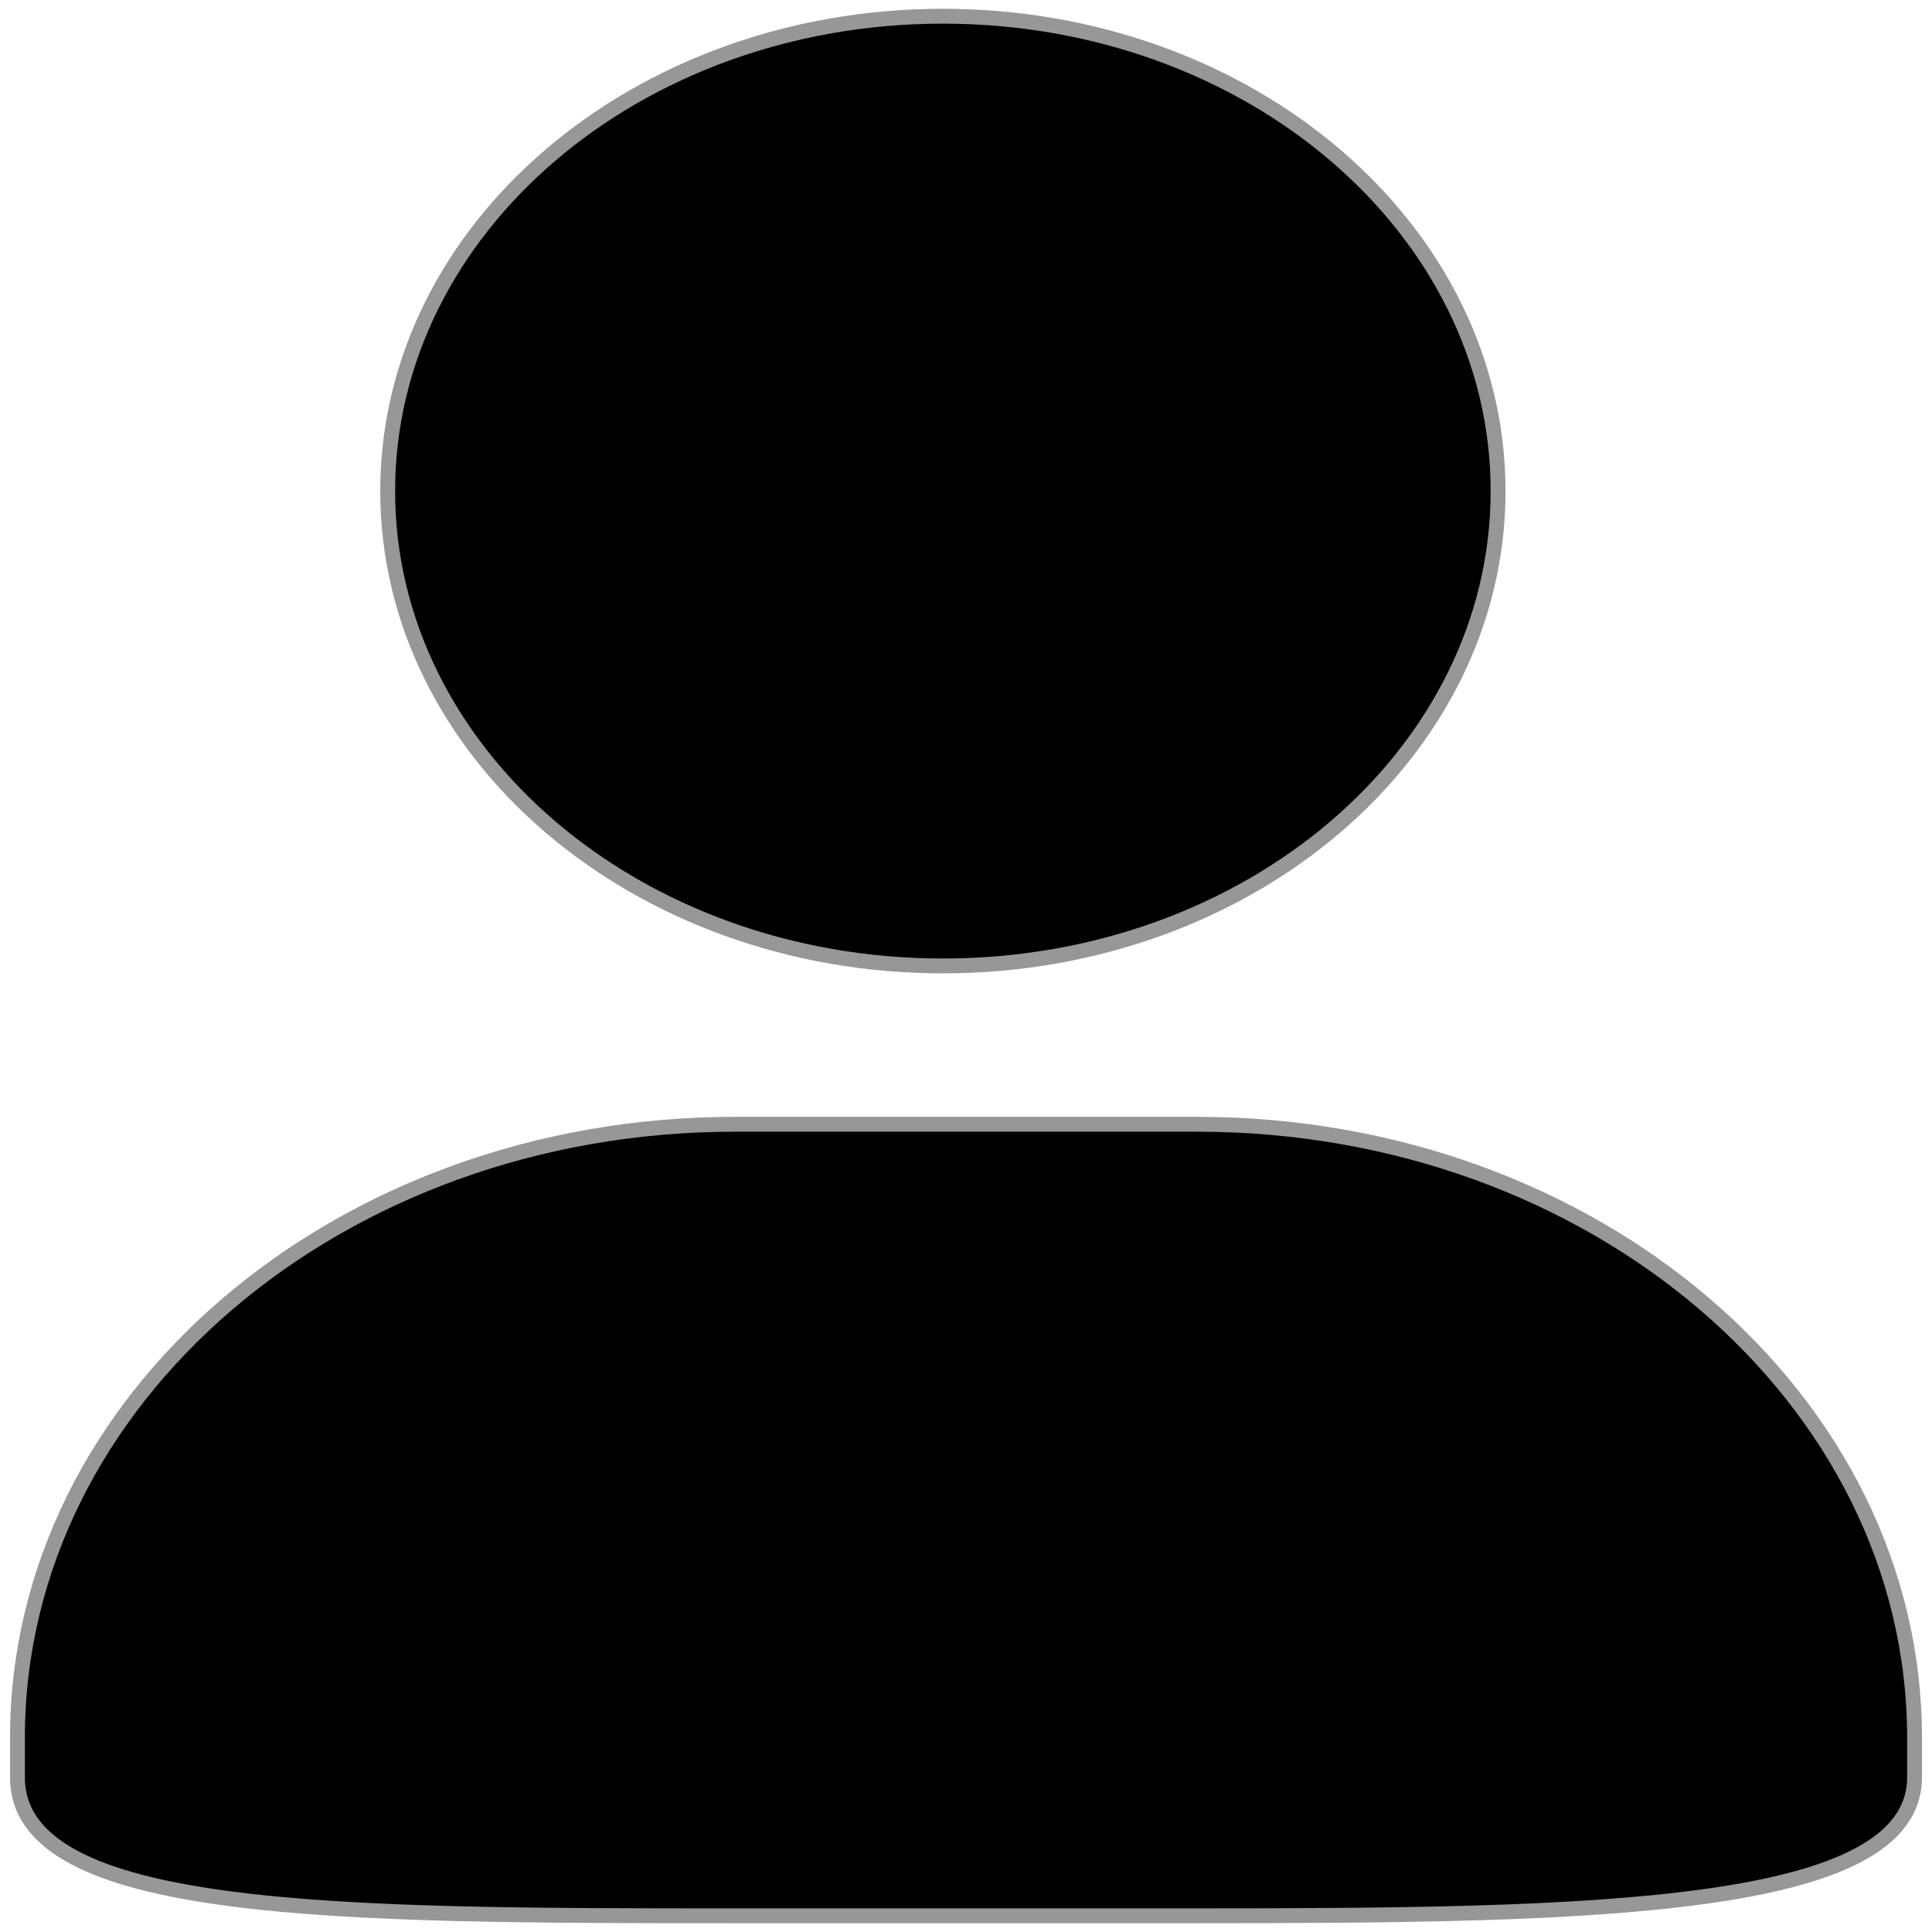
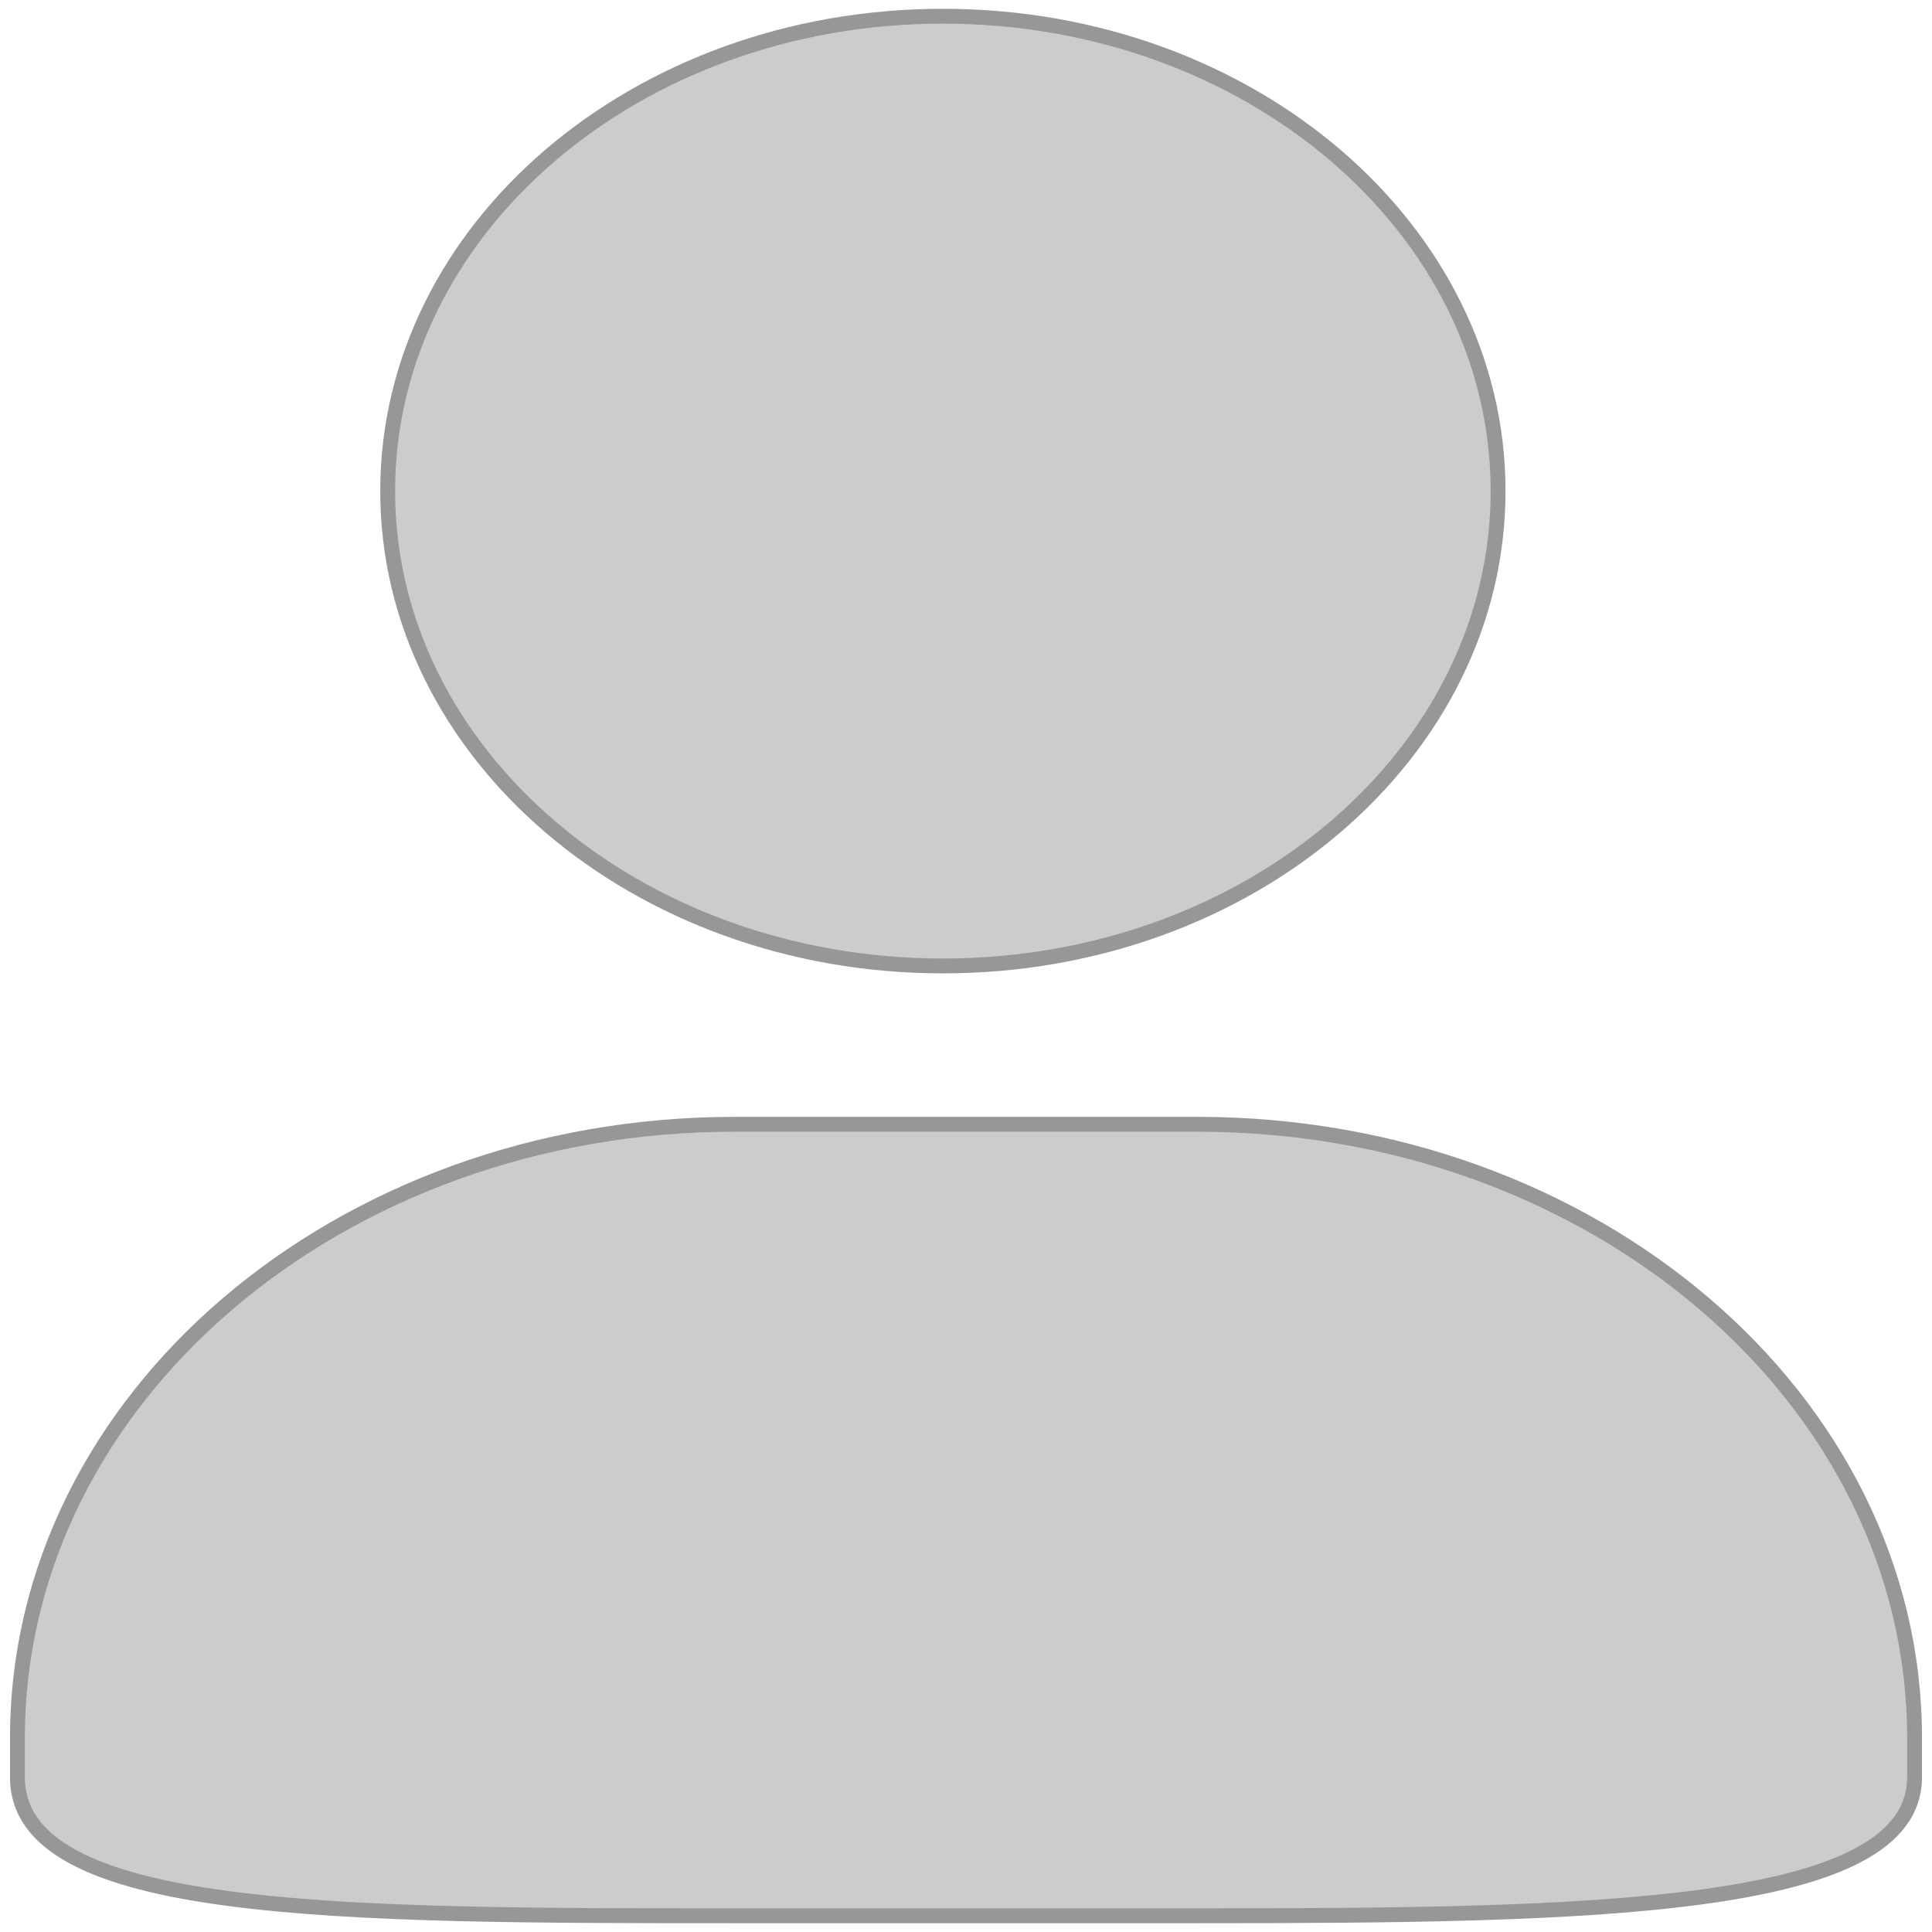
- <svg xmlns="http://www.w3.org/2000/svg" width="130" height="130">
+ <svg xmlns="http://www.w3.org/2000/svg" width="130" height="130" fill="#ccc">
  <path d="M63.444 64.996c20.633 0 37.359-14.308 37.359-31.953 0-17.649-16.726-31.952-37.359-31.952-20.631 0-37.36 14.303-37.358 31.952 0 17.645 16.727 31.953 37.359 31.953zM80.57 75.65H49.434c-26.652 0-48.26 18.477-48.26 41.27v2.664c0 9.316 21.608 9.325 48.26 9.325H80.57c26.649 0 48.256-.344 48.256-9.325v-2.663c0-22.794-21.605-41.271-48.256-41.271z" stroke="#979797" />
</svg>
